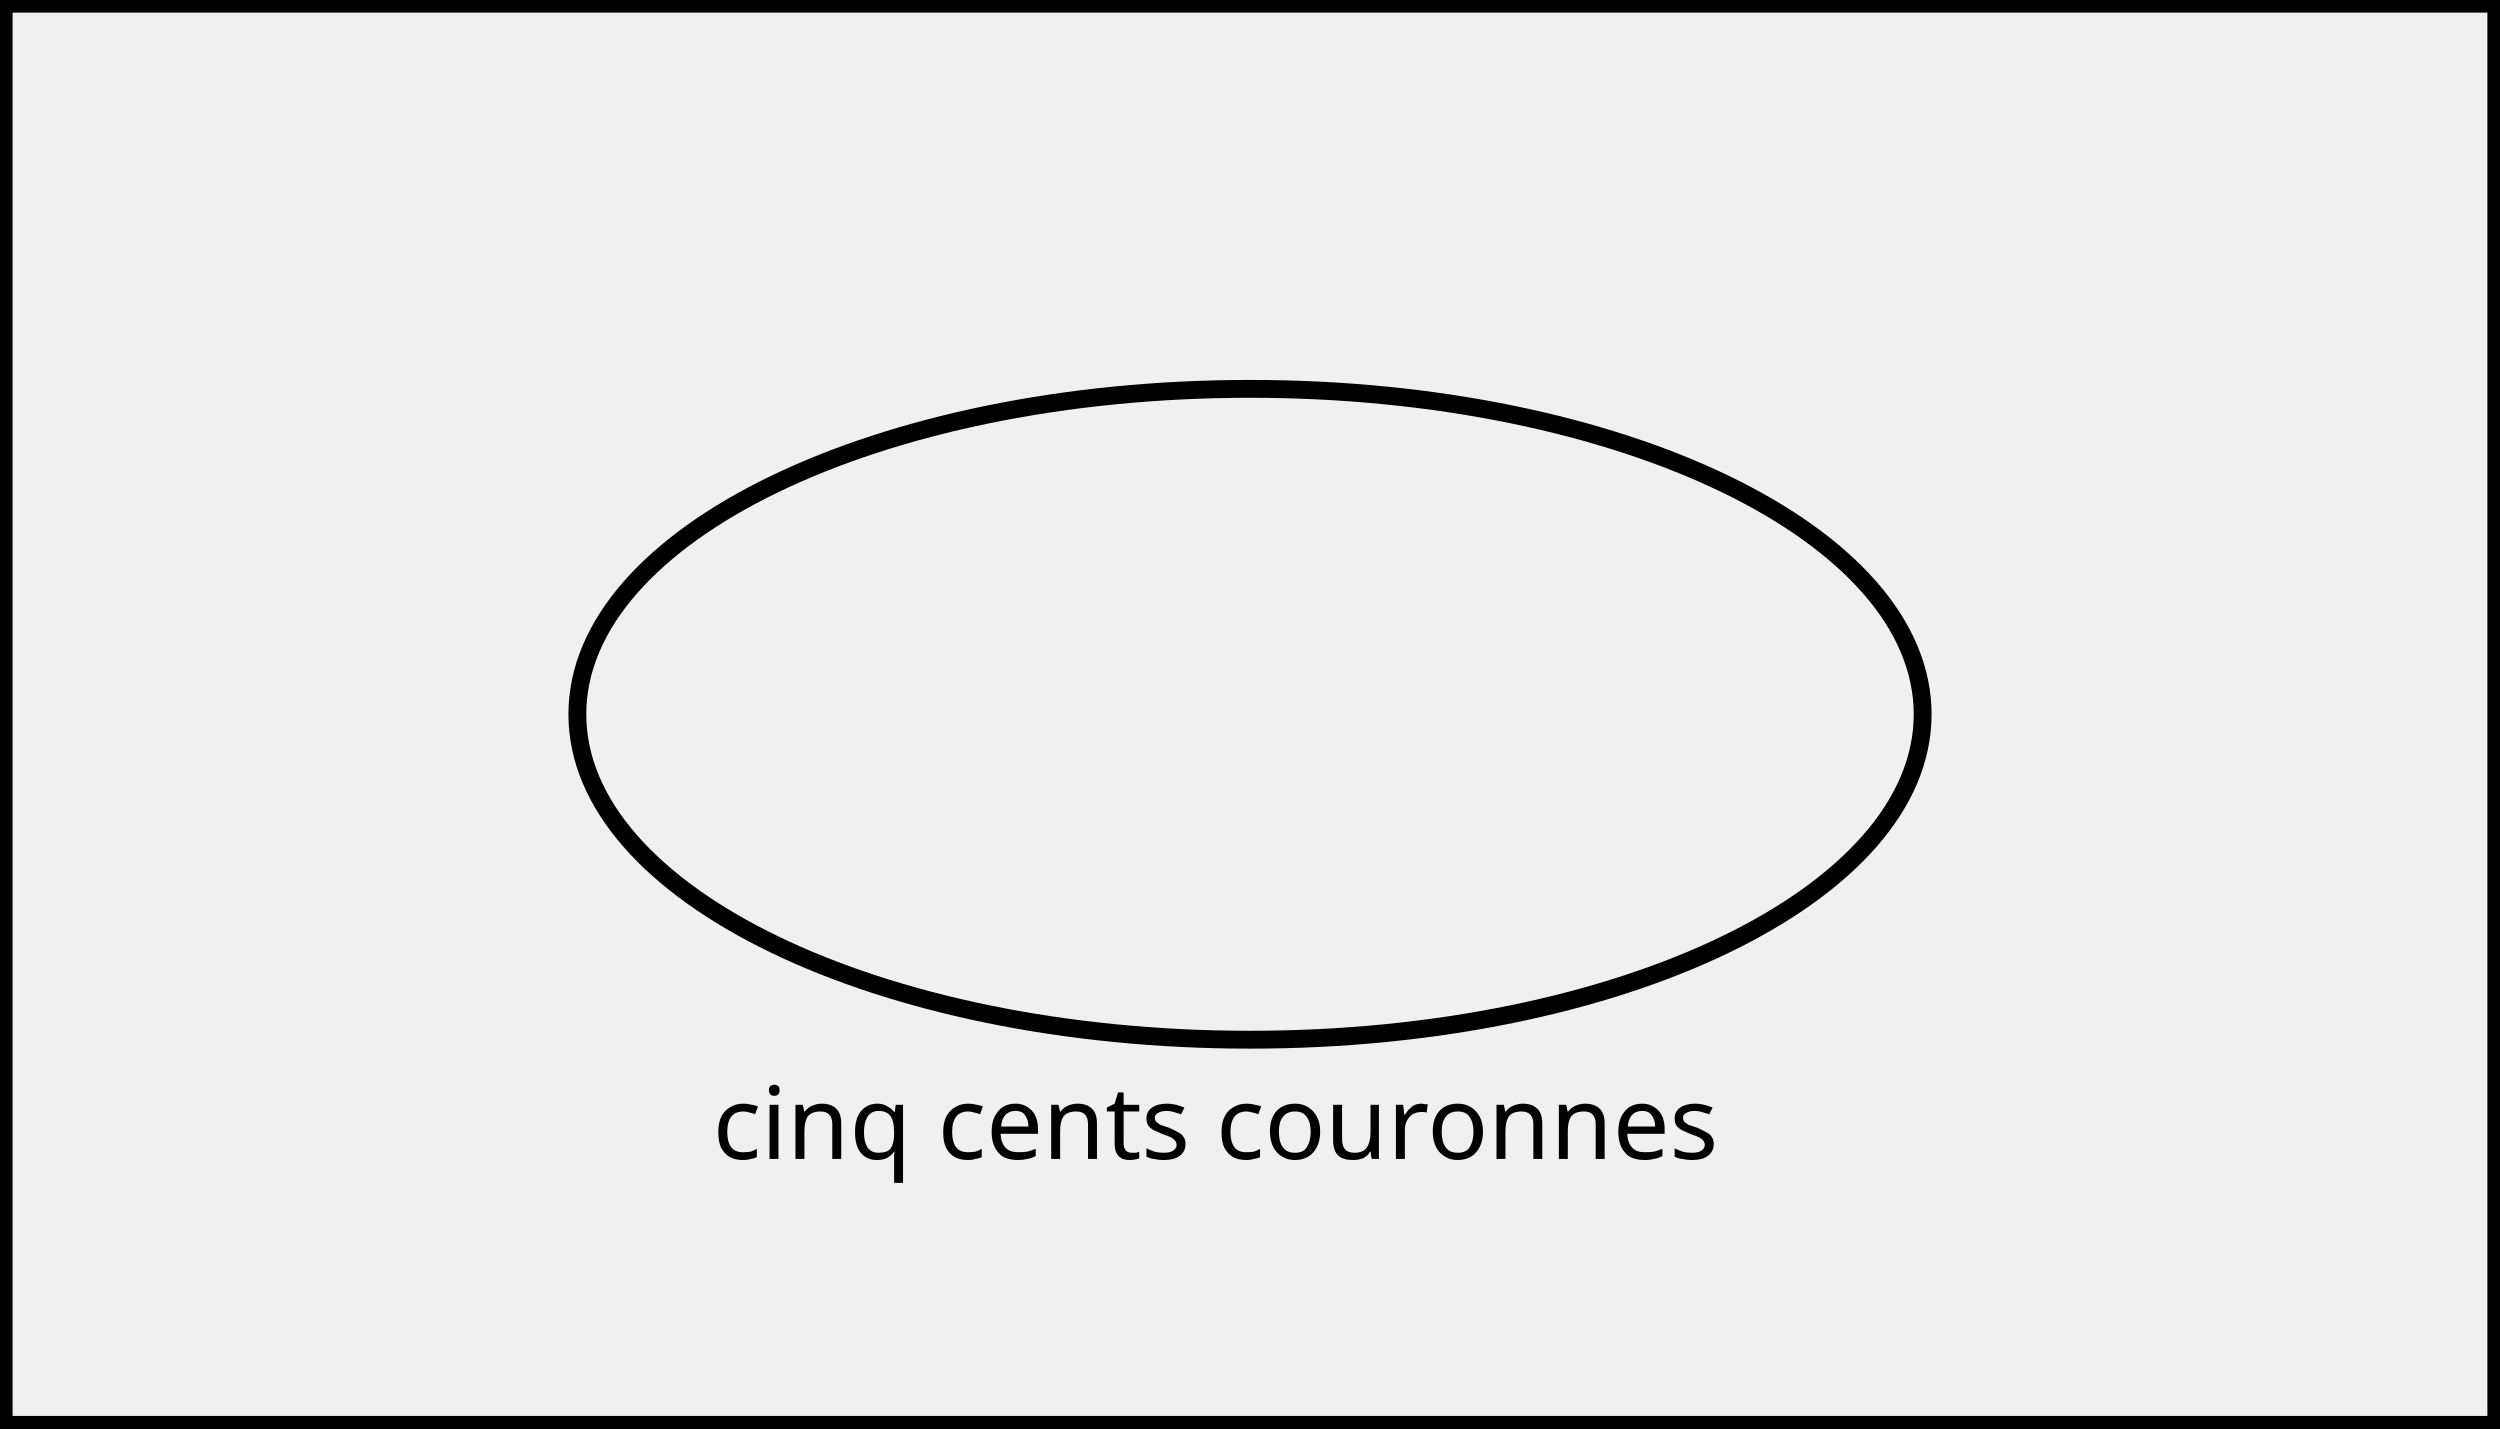
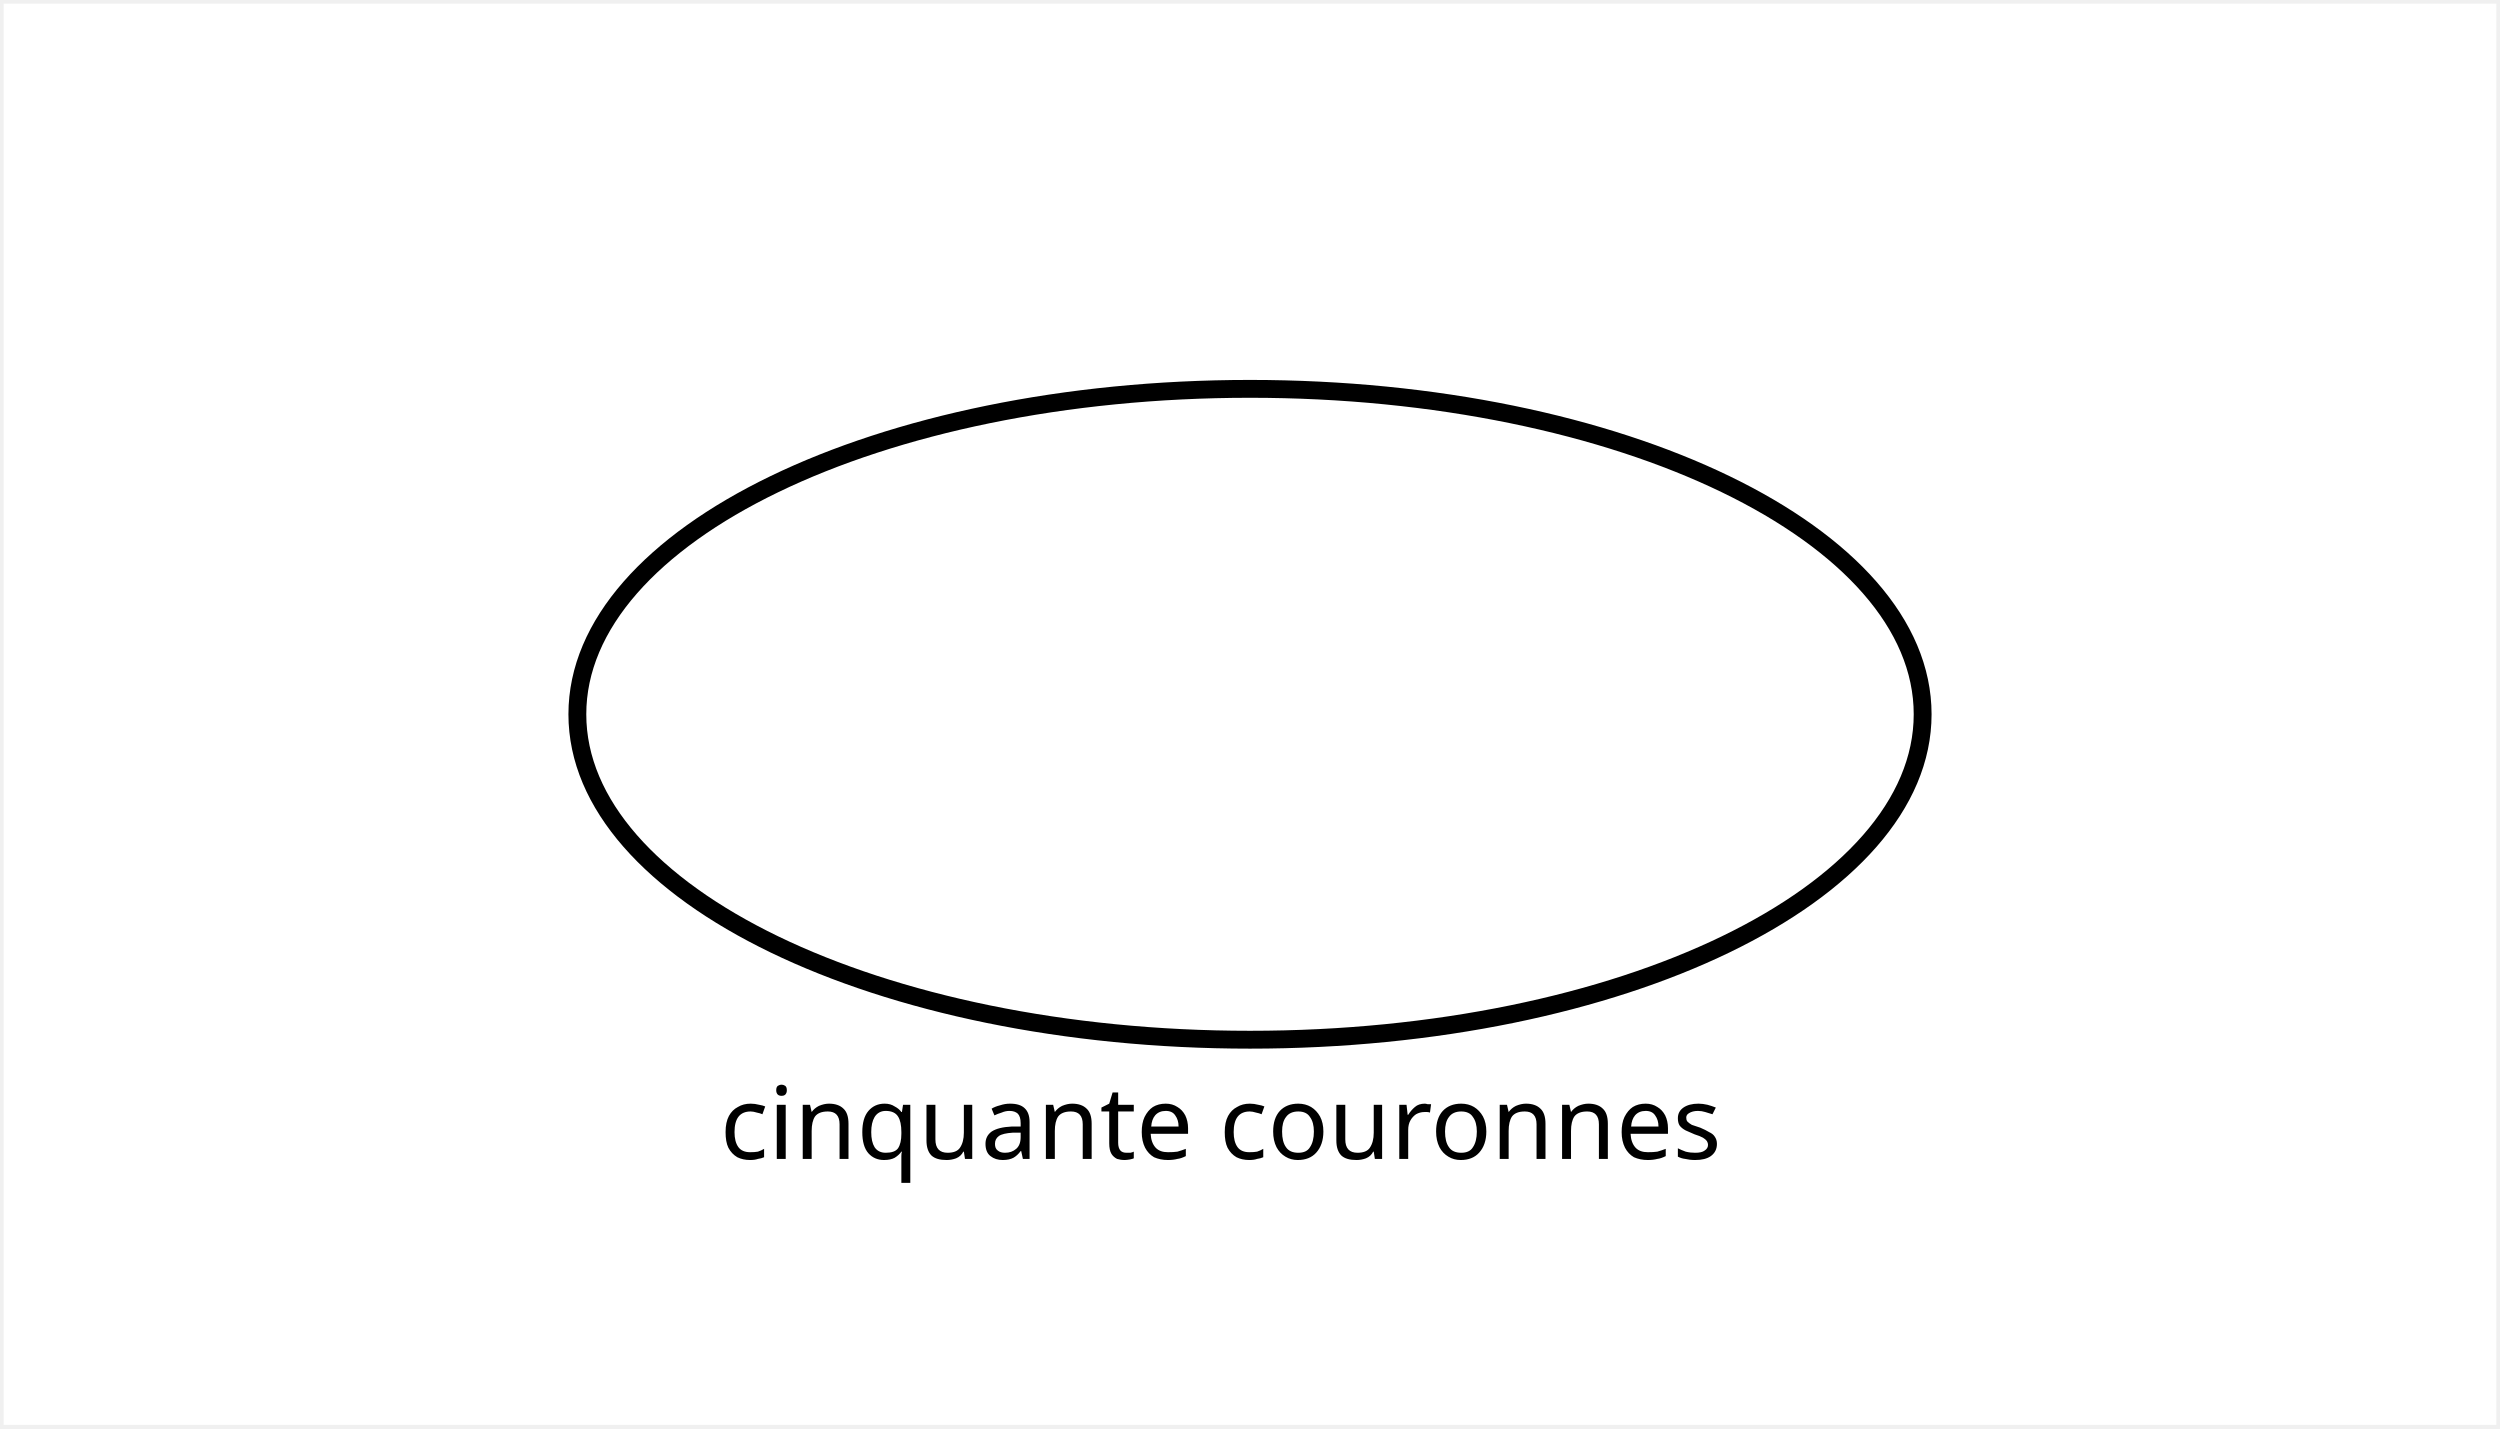
<svg xmlns="http://www.w3.org/2000/svg" xmlns:xlink="http://www.w3.org/1999/xlink" width="70mm" height="40mm" viewBox="0 0 70 40" version="1.1" id="svg1218">
  <defs id="defs1212" />
  <g id="layer1" transform="translate(0,-257)">
-     <rect style="fill:none;fill-opacity:1;stroke:#000000;stroke-width:0.5;stroke-linecap:round;stroke-linejoin:miter;stroke-miterlimit:4;stroke-dasharray:none;stroke-dashoffset:0" id="rect1763" width="69.795" height="39.795" x="0.102" y="257.102" />
+     <rect style="fill:#ffffff;fill-opacity:1;stroke:#000000;stroke-width:0;stroke-linecap:round;stroke-linejoin:miter;stroke-miterlimit:4;stroke-dasharray:none;stroke-dashoffset:0" id="rect1763" width="69.795" height="39.795" x="0.102" y="257.102" />
    <flowRoot xml:space="preserve" id="flowRoot1765" style="font-style:normal;font-weight:normal;font-size:40px;line-height:1.25;font-family:sans-serif;text-align:center;letter-spacing:0px;word-spacing:0px;writing-mode:lr-tb;direction:ltr;text-anchor:middle;fill:#000000;fill-opacity:1;stroke:none" transform="matrix(0.2645833,0,0,0.2645833,-3.502817,265.5573)">
      <flowRegion id="flowRegion1767" style="text-align:center;writing-mode:lr-tb;direction:ltr;text-anchor:middle">
        <rect id="rect1769" width="237.159" height="130.681" x="27.022" y="20.114" style="text-align:center;writing-mode:lr-tb;direction:ltr;text-anchor:middle" />
      </flowRegion>
-       <flowPara id="flowPara1771">500₵</flowPara>
+       <flowPara id="flowPara1771">50₵</flowPara>
    </flowRoot>
    <ellipse style="fill:none;fill-opacity:1;stroke:#000000;stroke-width:0.5;stroke-linecap:round;stroke-linejoin:miter;stroke-miterlimit:4;stroke-dasharray:none;stroke-dashoffset:0" id="path1773" cx="35" cy="277" rx="18.834" ry="9.112" />
    <use x="0" y="0" xlink:href="#flowRoot1765" id="use1775" width="100%" height="100%" transform="matrix(0.3,0,0,0.3,53.76601,177.1288)" />
    <use x="0" y="0" xlink:href="#use1775" id="use1777" width="100%" height="100%" transform="translate(-58.46521,0.06681738)" />
    <use x="0" y="0" xlink:href="#use1775" id="use1793" width="100%" height="100%" transform="translate(0,33.94323)" />
    <use x="0" y="0" xlink:href="#use1777" id="use1795" width="100%" height="100%" transform="translate(0,33.94323)" />
-     <text xml:space="preserve" style="font-style:normal;font-weight:normal;font-size:10.583px;line-height:1.25;font-family:sans-serif;letter-spacing:0px;word-spacing:0px;fill:#000000;fill-opacity:1;stroke:none;stroke-width:0.265" x="19.957" y="289.45" id="text1799">
-       <tspan id="tspan1797" x="19.957" y="289.45" style="font-size:2.822px;stroke-width:0.265">cinq cents couronnes</tspan>
+     <text xml:space="preserve" style="font-style:normal;font-weight:normal;font-size:10.583px;line-height:1.25;font-family:sans-serif;letter-spacing:0px;word-spacing:0px;fill:#000000;fill-opacity:1;stroke:none;stroke-width:0.265" x="20.159" y="289.45" id="text1799">
+       <tspan id="tspan1797" x="20.159" y="289.45" style="font-size:2.822px;stroke-width:0.265">cinquante couronnes</tspan>
    </text>
  </g>
</svg>
